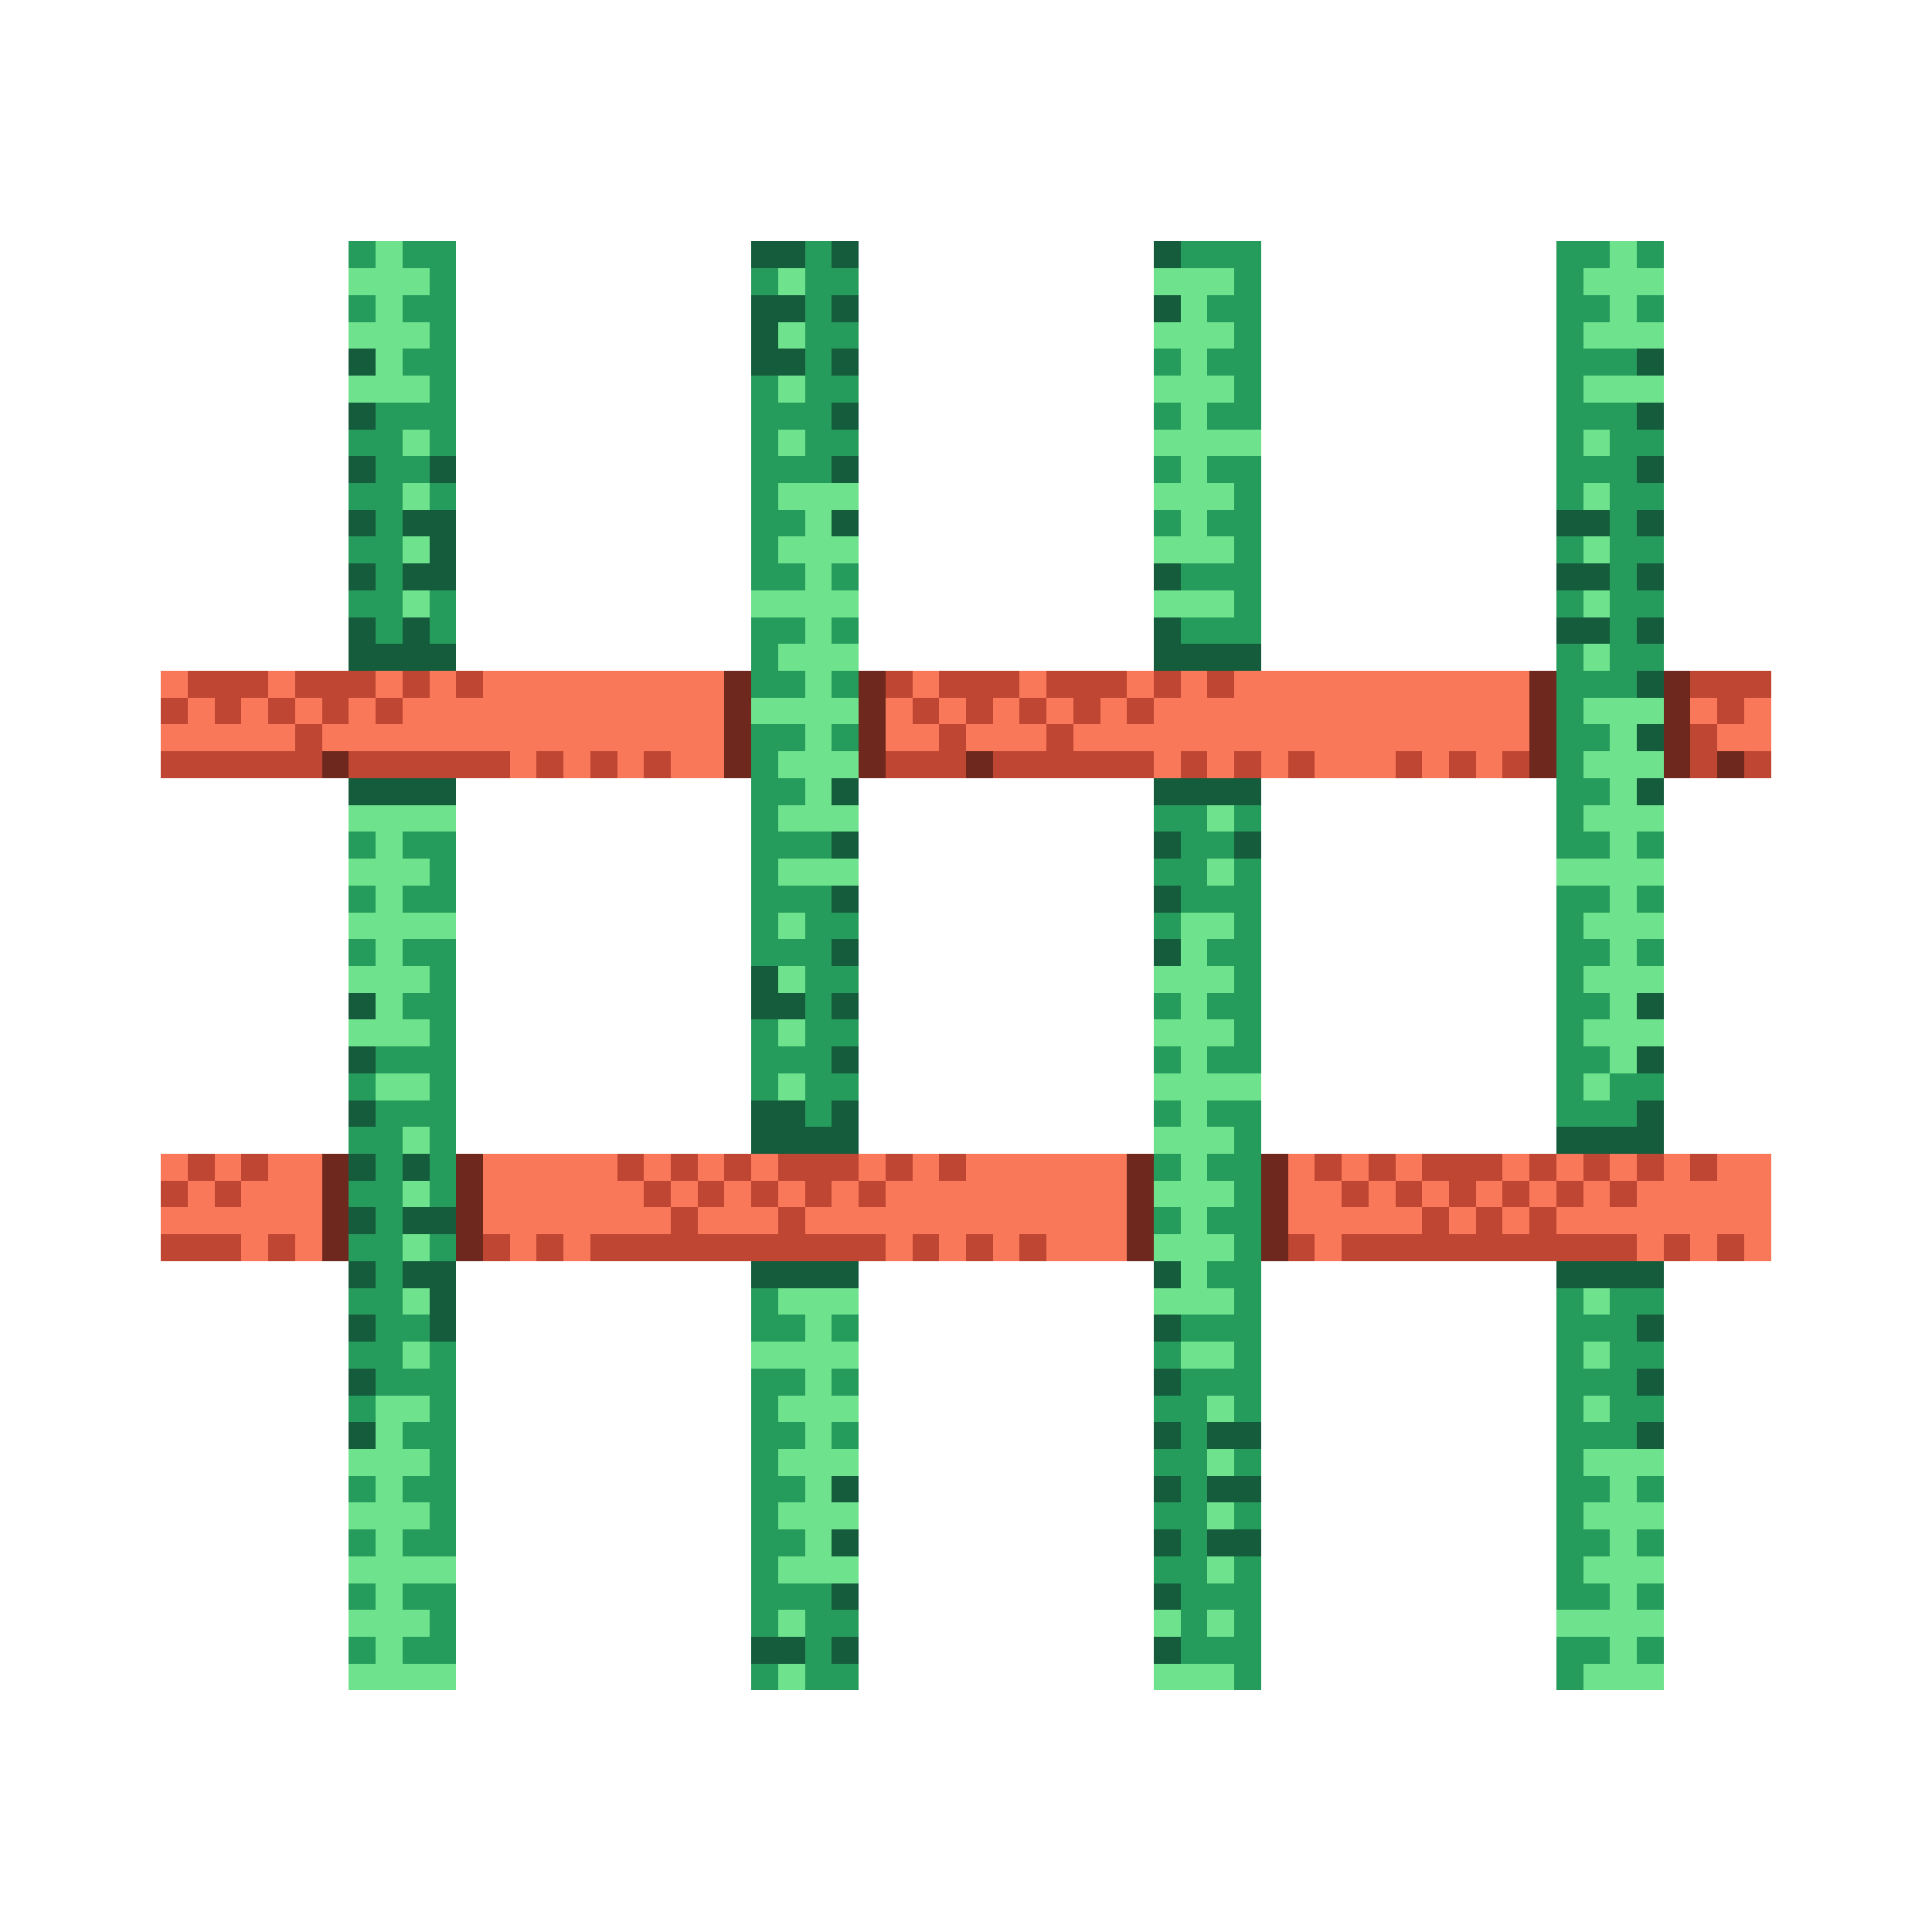
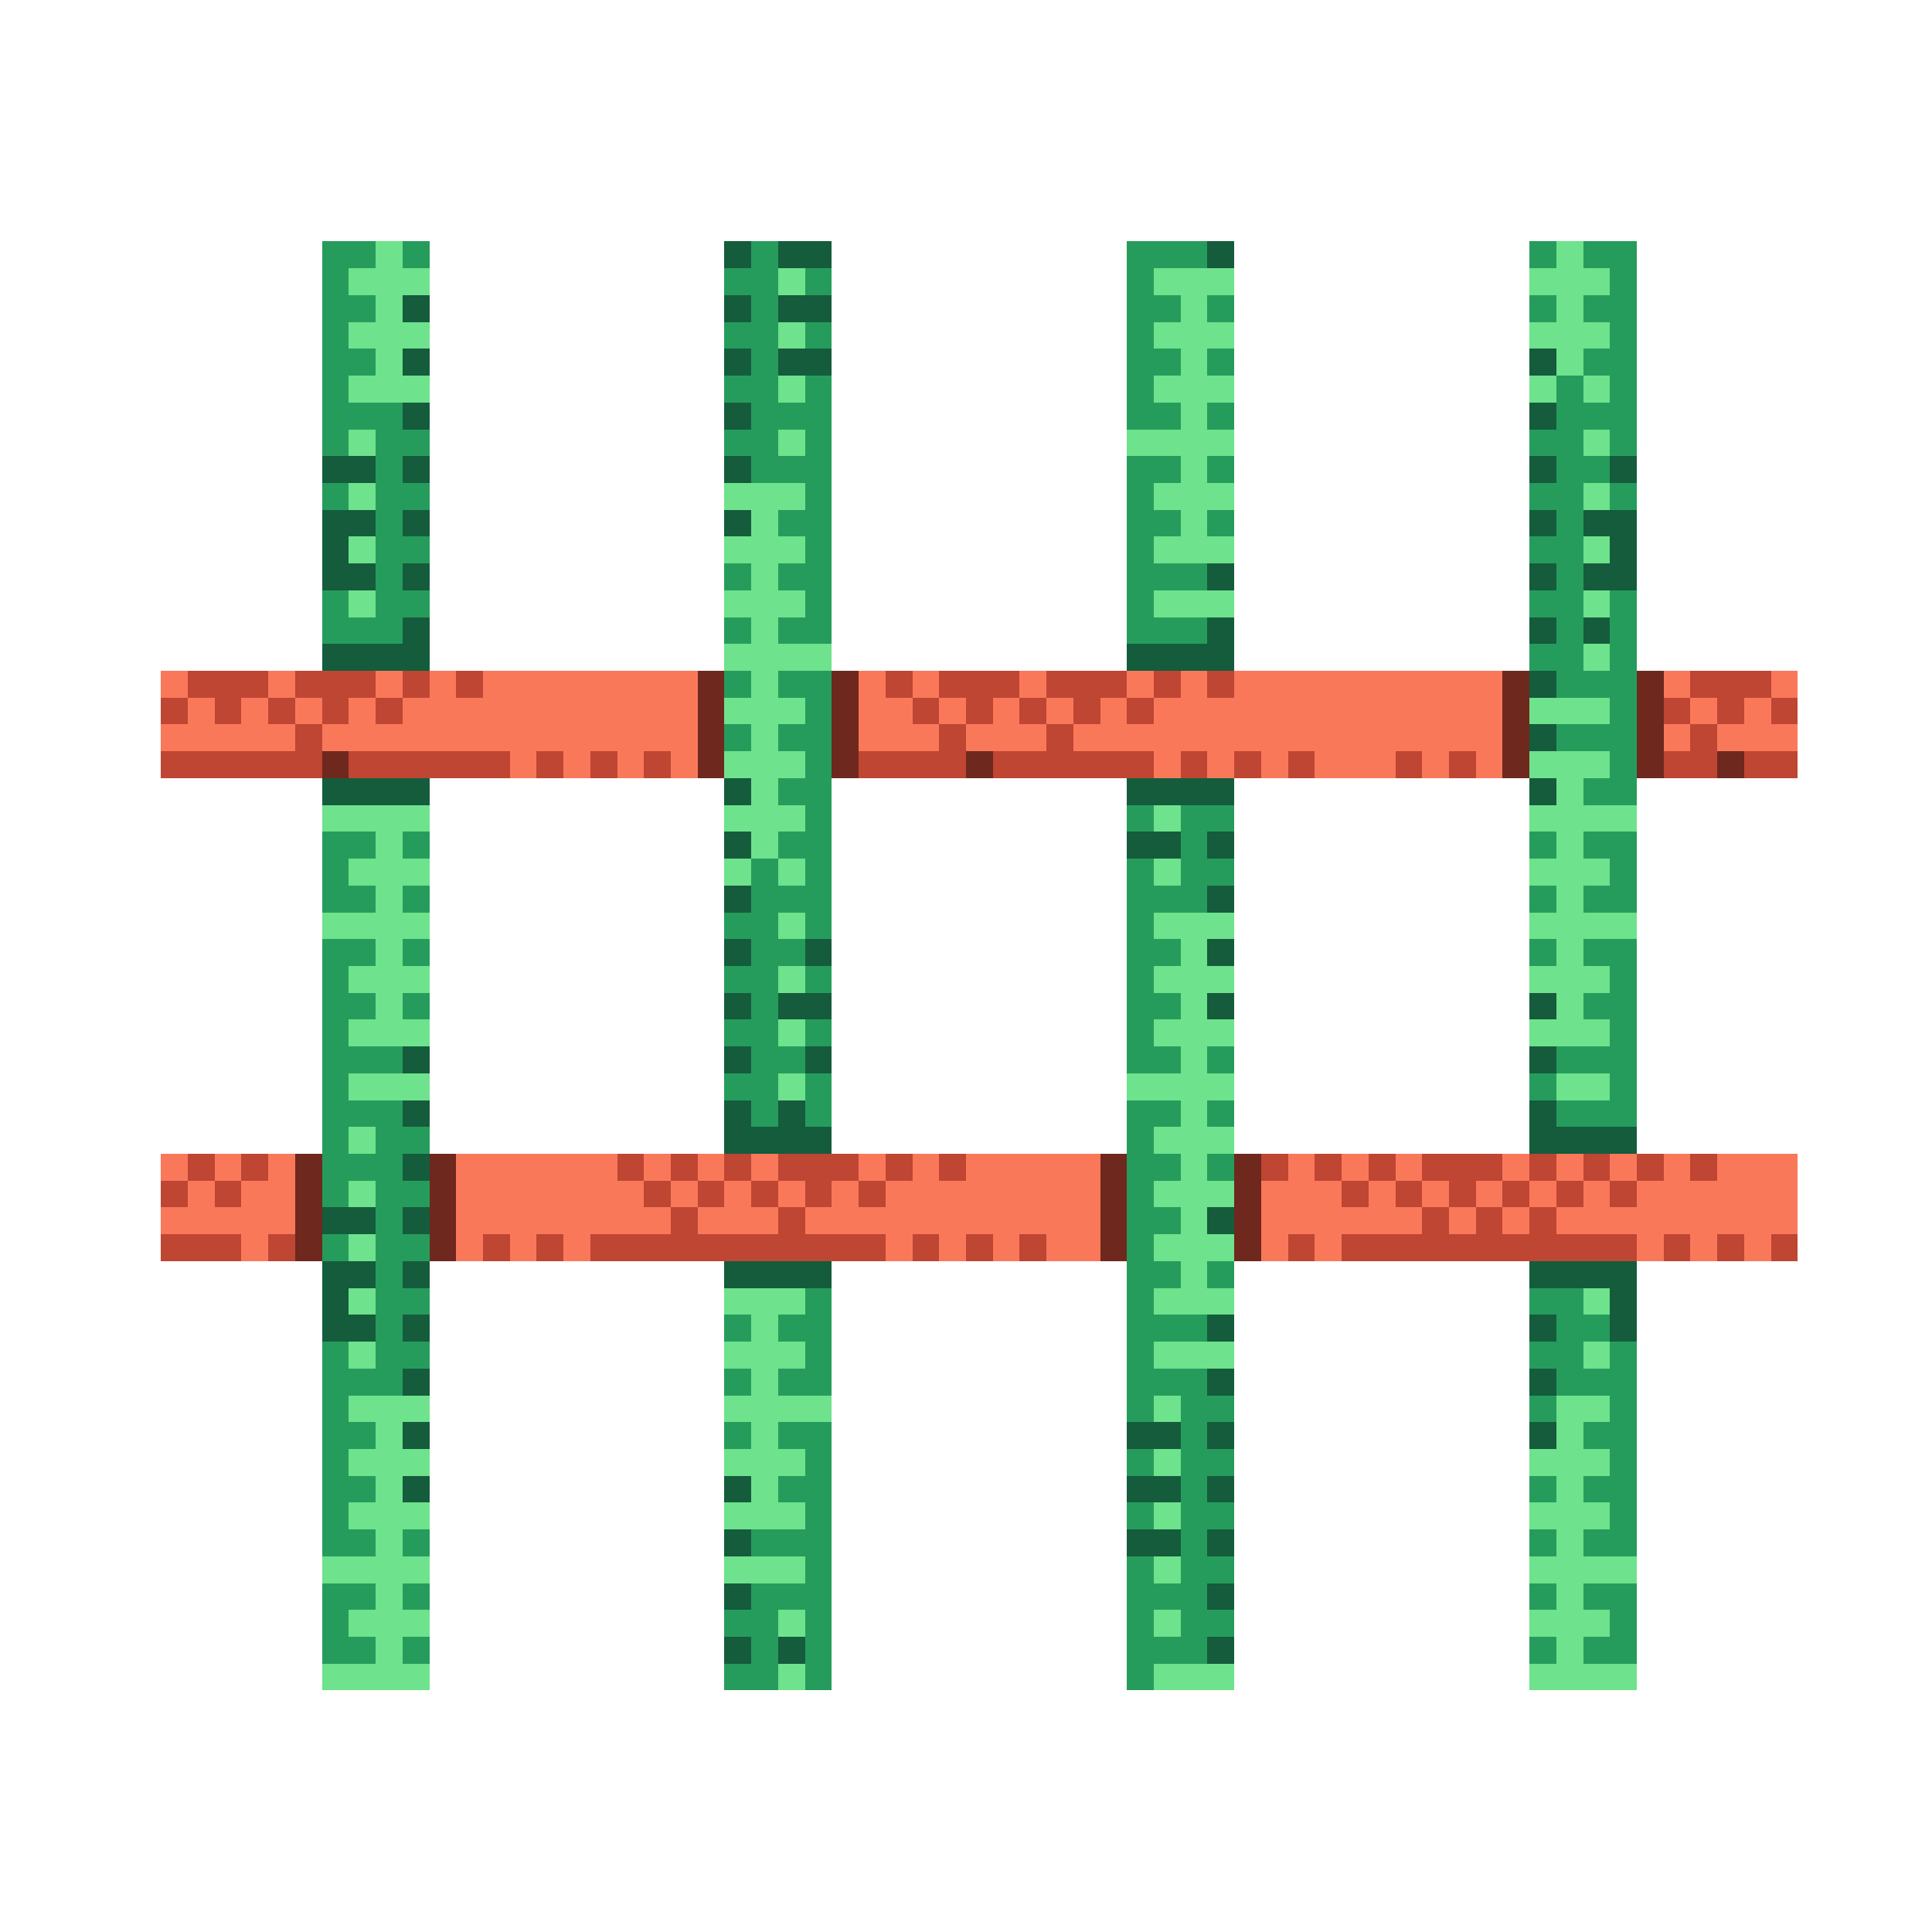
<svg xmlns="http://www.w3.org/2000/svg" viewBox="0 0 72 72" shape-rendering="crispEdges">
-   <path fill="#145c3c" d="M28 9h2v1h-2zM31 9h1v1h-1zM43 9h1v1h-1zM28 11h2v1h-2zM31 11h1v1h-1zM43 11h1v1h-1zM28 12h1v1h-1zM13 13h1v1h-1zM28 13h2v1h-2zM31 13h1v1h-1zM61 13h1v1h-1zM13 15h1v1h-1zM31 15h1v1h-1zM61 15h1v1h-1zM13 17h1v1h-1zM16 17h1v1h-1zM31 17h1v1h-1zM61 17h1v1h-1zM13 19h1v1h-1zM15 19h2v1h-2zM31 19h1v1h-1zM58 19h2v1h-2zM61 19h1v1h-1zM16 20h1v1h-1zM13 21h1v1h-1zM15 21h2v1h-2zM43 21h1v1h-1zM58 21h2v1h-2zM61 21h1v1h-1zM13 23h1v1h-1zM15 23h1v1h-1zM43 23h1v1h-1zM58 23h2v1h-2zM61 23h1v1h-1zM13 24h4v1h-4zM43 24h4v1h-4zM61 25h1v1h-1zM61 27h1v1h-1zM13 29h4v1h-4zM31 29h1v1h-1zM43 29h4v1h-4zM61 29h1v1h-1zM31 31h1v1h-1zM43 31h1v1h-1zM46 31h1v1h-1zM31 33h1v1h-1zM43 33h1v1h-1zM31 35h1v1h-1zM43 35h1v1h-1zM28 36h1v1h-1zM13 37h1v1h-1zM28 37h2v1h-2zM31 37h1v1h-1zM61 37h1v1h-1zM13 39h1v1h-1zM31 39h1v1h-1zM61 39h1v1h-1zM13 41h1v1h-1zM28 41h2v1h-2zM31 41h1v1h-1zM61 41h1v1h-1zM28 42h4v1h-4zM58 42h4v1h-4zM13 43h1v1h-1zM15 43h1v1h-1zM13 45h1v1h-1zM15 45h2v1h-2zM13 47h1v1h-1zM15 47h2v1h-2zM28 47h4v1h-4zM43 47h1v1h-1zM58 47h4v1h-4zM16 48h1v1h-1zM13 49h1v1h-1zM16 49h1v1h-1zM43 49h1v1h-1zM61 49h1v1h-1zM13 51h1v1h-1zM43 51h1v1h-1zM61 51h1v1h-1zM13 53h1v1h-1zM43 53h1v1h-1zM45 53h2v1h-2zM61 53h1v1h-1zM31 55h1v1h-1zM43 55h1v1h-1zM45 55h2v1h-2zM31 57h1v1h-1zM43 57h1v1h-1zM45 57h2v1h-2zM31 59h1v1h-1zM43 59h1v1h-1zM28 61h2v1h-2zM31 61h1v1h-1zM43 61h1v1h-1z" />
-   <path fill="#269c5c" d="M13 9h1v1h-1zM15 9h2v1h-2zM30 9h1v1h-1zM44 9h3v1h-3zM58 9h2v1h-2zM61 9h1v1h-1zM16 10h1v1h-1zM28 10h1v1h-1zM30 10h2v1h-2zM46 10h1v1h-1zM58 10h1v1h-1zM13 11h1v1h-1zM15 11h2v1h-2zM30 11h1v1h-1zM45 11h2v1h-2zM58 11h2v1h-2zM61 11h1v1h-1zM16 12h1v1h-1zM30 12h2v1h-2zM46 12h1v1h-1zM58 12h1v1h-1zM15 13h2v1h-2zM30 13h1v1h-1zM43 13h1v1h-1zM45 13h2v1h-2zM58 13h3v1h-3zM16 14h1v1h-1zM28 14h1v1h-1zM30 14h2v1h-2zM46 14h1v1h-1zM58 14h1v1h-1zM14 15h3v1h-3zM28 15h3v1h-3zM43 15h1v1h-1zM45 15h2v1h-2zM58 15h3v1h-3zM13 16h2v1h-2zM16 16h1v1h-1zM28 16h1v1h-1zM30 16h2v1h-2zM58 16h1v1h-1zM60 16h2v1h-2zM14 17h2v1h-2zM28 17h3v1h-3zM43 17h1v1h-1zM45 17h2v1h-2zM58 17h3v1h-3zM13 18h2v1h-2zM16 18h1v1h-1zM28 18h1v1h-1zM46 18h1v1h-1zM58 18h1v1h-1zM60 18h2v1h-2zM14 19h1v1h-1zM28 19h2v1h-2zM43 19h1v1h-1zM45 19h2v1h-2zM60 19h1v1h-1zM13 20h2v1h-2zM28 20h1v1h-1zM46 20h1v1h-1zM58 20h1v1h-1zM60 20h2v1h-2zM14 21h1v1h-1zM28 21h2v1h-2zM31 21h1v1h-1zM44 21h3v1h-3zM60 21h1v1h-1zM13 22h2v1h-2zM16 22h1v1h-1zM46 22h1v1h-1zM58 22h1v1h-1zM60 22h2v1h-2zM14 23h1v1h-1zM16 23h1v1h-1zM28 23h2v1h-2zM31 23h1v1h-1zM44 23h3v1h-3zM60 23h1v1h-1zM28 24h1v1h-1zM58 24h1v1h-1zM60 24h2v1h-2zM28 25h2v1h-2zM31 25h1v1h-1zM58 25h3v1h-3zM58 26h1v1h-1zM28 27h2v1h-2zM31 27h1v1h-1zM58 27h2v1h-2zM28 28h1v1h-1zM58 28h1v1h-1zM28 29h2v1h-2zM58 29h2v1h-2zM28 30h1v1h-1zM43 30h2v1h-2zM46 30h1v1h-1zM58 30h1v1h-1zM13 31h1v1h-1zM15 31h2v1h-2zM28 31h3v1h-3zM44 31h2v1h-2zM58 31h2v1h-2zM61 31h1v1h-1zM16 32h1v1h-1zM28 32h1v1h-1zM43 32h2v1h-2zM46 32h1v1h-1zM13 33h1v1h-1zM15 33h2v1h-2zM28 33h3v1h-3zM44 33h3v1h-3zM58 33h2v1h-2zM61 33h1v1h-1zM28 34h1v1h-1zM30 34h2v1h-2zM43 34h1v1h-1zM46 34h1v1h-1zM58 34h1v1h-1zM13 35h1v1h-1zM15 35h2v1h-2zM28 35h3v1h-3zM45 35h2v1h-2zM58 35h2v1h-2zM61 35h1v1h-1zM16 36h1v1h-1zM30 36h2v1h-2zM46 36h1v1h-1zM58 36h1v1h-1zM15 37h2v1h-2zM30 37h1v1h-1zM43 37h1v1h-1zM45 37h2v1h-2zM58 37h2v1h-2zM16 38h1v1h-1zM28 38h1v1h-1zM30 38h2v1h-2zM46 38h1v1h-1zM58 38h1v1h-1zM14 39h3v1h-3zM28 39h3v1h-3zM43 39h1v1h-1zM45 39h2v1h-2zM58 39h2v1h-2zM13 40h1v1h-1zM16 40h1v1h-1zM28 40h1v1h-1zM30 40h2v1h-2zM58 40h1v1h-1zM60 40h2v1h-2zM14 41h3v1h-3zM30 41h1v1h-1zM43 41h1v1h-1zM45 41h2v1h-2zM58 41h3v1h-3zM13 42h2v1h-2zM16 42h1v1h-1zM46 42h1v1h-1zM14 43h1v1h-1zM16 43h1v1h-1zM43 43h1v1h-1zM45 43h2v1h-2zM13 44h2v1h-2zM16 44h1v1h-1zM46 44h1v1h-1zM14 45h1v1h-1zM43 45h1v1h-1zM45 45h2v1h-2zM13 46h2v1h-2zM16 46h1v1h-1zM46 46h1v1h-1zM14 47h1v1h-1zM45 47h2v1h-2zM13 48h2v1h-2zM28 48h1v1h-1zM46 48h1v1h-1zM58 48h1v1h-1zM60 48h2v1h-2zM14 49h2v1h-2zM28 49h2v1h-2zM31 49h1v1h-1zM44 49h3v1h-3zM58 49h3v1h-3zM13 50h2v1h-2zM16 50h1v1h-1zM43 50h1v1h-1zM46 50h1v1h-1zM58 50h1v1h-1zM60 50h2v1h-2zM14 51h3v1h-3zM28 51h2v1h-2zM31 51h1v1h-1zM44 51h3v1h-3zM58 51h3v1h-3zM13 52h1v1h-1zM16 52h1v1h-1zM28 52h1v1h-1zM43 52h2v1h-2zM46 52h1v1h-1zM58 52h1v1h-1zM60 52h2v1h-2zM15 53h2v1h-2zM28 53h2v1h-2zM31 53h1v1h-1zM44 53h1v1h-1zM58 53h3v1h-3zM16 54h1v1h-1zM28 54h1v1h-1zM43 54h2v1h-2zM46 54h1v1h-1zM58 54h1v1h-1zM13 55h1v1h-1zM15 55h2v1h-2zM28 55h2v1h-2zM44 55h1v1h-1zM58 55h2v1h-2zM61 55h1v1h-1zM16 56h1v1h-1zM28 56h1v1h-1zM43 56h2v1h-2zM46 56h1v1h-1zM58 56h1v1h-1zM13 57h1v1h-1zM15 57h2v1h-2zM28 57h2v1h-2zM44 57h1v1h-1zM58 57h2v1h-2zM61 57h1v1h-1zM28 58h1v1h-1zM43 58h2v1h-2zM46 58h1v1h-1zM58 58h1v1h-1zM13 59h1v1h-1zM15 59h2v1h-2zM28 59h3v1h-3zM44 59h3v1h-3zM58 59h2v1h-2zM61 59h1v1h-1zM16 60h1v1h-1zM28 60h1v1h-1zM30 60h2v1h-2zM44 60h1v1h-1zM46 60h1v1h-1zM13 61h1v1h-1zM15 61h2v1h-2zM30 61h1v1h-1zM44 61h3v1h-3zM58 61h2v1h-2zM61 61h1v1h-1zM28 62h1v1h-1zM30 62h2v1h-2zM46 62h1v1h-1zM58 62h1v1h-1z" />
-   <path fill="#6ee28c" d="M14 9h1v1h-1zM60 9h1v1h-1zM13 10h3v1h-3zM29 10h1v1h-1zM43 10h3v1h-3zM59 10h3v1h-3zM14 11h1v1h-1zM44 11h1v1h-1zM60 11h1v1h-1zM13 12h3v1h-3zM29 12h1v1h-1zM43 12h3v1h-3zM59 12h3v1h-3zM14 13h1v1h-1zM44 13h1v1h-1zM13 14h3v1h-3zM29 14h1v1h-1zM43 14h3v1h-3zM59 14h3v1h-3zM44 15h1v1h-1zM15 16h1v1h-1zM29 16h1v1h-1zM43 16h4v1h-4zM59 16h1v1h-1zM44 17h1v1h-1zM15 18h1v1h-1zM29 18h3v1h-3zM43 18h3v1h-3zM59 18h1v1h-1zM30 19h1v1h-1zM44 19h1v1h-1zM15 20h1v1h-1zM29 20h3v1h-3zM43 20h3v1h-3zM59 20h1v1h-1zM30 21h1v1h-1zM15 22h1v1h-1zM28 22h4v1h-4zM43 22h3v1h-3zM59 22h1v1h-1zM30 23h1v1h-1zM29 24h3v1h-3zM59 24h1v1h-1zM30 25h1v1h-1zM28 26h4v1h-4zM59 26h3v1h-3zM30 27h1v1h-1zM60 27h1v1h-1zM29 28h3v1h-3zM59 28h3v1h-3zM30 29h1v1h-1zM60 29h1v1h-1zM13 30h4v1h-4zM29 30h3v1h-3zM45 30h1v1h-1zM59 30h3v1h-3zM14 31h1v1h-1zM60 31h1v1h-1zM13 32h3v1h-3zM29 32h3v1h-3zM45 32h1v1h-1zM58 32h4v1h-4zM14 33h1v1h-1zM60 33h1v1h-1zM13 34h4v1h-4zM29 34h1v1h-1zM44 34h2v1h-2zM59 34h3v1h-3zM14 35h1v1h-1zM44 35h1v1h-1zM60 35h1v1h-1zM13 36h3v1h-3zM29 36h1v1h-1zM43 36h3v1h-3zM59 36h3v1h-3zM14 37h1v1h-1zM44 37h1v1h-1zM60 37h1v1h-1zM13 38h3v1h-3zM29 38h1v1h-1zM43 38h3v1h-3zM59 38h3v1h-3zM44 39h1v1h-1zM60 39h1v1h-1zM14 40h2v1h-2zM29 40h1v1h-1zM43 40h4v1h-4zM59 40h1v1h-1zM44 41h1v1h-1zM15 42h1v1h-1zM43 42h3v1h-3zM44 43h1v1h-1zM15 44h1v1h-1zM43 44h3v1h-3zM44 45h1v1h-1zM15 46h1v1h-1zM43 46h3v1h-3zM44 47h1v1h-1zM15 48h1v1h-1zM29 48h3v1h-3zM43 48h3v1h-3zM59 48h1v1h-1zM30 49h1v1h-1zM15 50h1v1h-1zM28 50h4v1h-4zM44 50h2v1h-2zM59 50h1v1h-1zM30 51h1v1h-1zM14 52h2v1h-2zM29 52h3v1h-3zM45 52h1v1h-1zM59 52h1v1h-1zM14 53h1v1h-1zM30 53h1v1h-1zM13 54h3v1h-3zM29 54h3v1h-3zM45 54h1v1h-1zM59 54h3v1h-3zM14 55h1v1h-1zM30 55h1v1h-1zM60 55h1v1h-1zM13 56h3v1h-3zM29 56h3v1h-3zM45 56h1v1h-1zM59 56h3v1h-3zM14 57h1v1h-1zM30 57h1v1h-1zM60 57h1v1h-1zM13 58h4v1h-4zM29 58h3v1h-3zM45 58h1v1h-1zM59 58h3v1h-3zM14 59h1v1h-1zM60 59h1v1h-1zM13 60h3v1h-3zM29 60h1v1h-1zM43 60h1v1h-1zM45 60h1v1h-1zM58 60h4v1h-4zM14 61h1v1h-1zM60 61h1v1h-1zM13 62h4v1h-4zM29 62h1v1h-1zM43 62h3v1h-3zM59 62h3v1h-3z" />
-   <path fill="#6e281e" d="M27 25h1v1h-1zM32 25h1v1h-1zM57 25h1v1h-1zM62 25h1v1h-1zM27 26h1v1h-1zM32 26h1v1h-1zM57 26h1v1h-1zM62 26h1v1h-1zM27 27h1v1h-1zM32 27h1v1h-1zM57 27h1v1h-1zM62 27h1v1h-1zM12 28h1v1h-1zM27 28h1v1h-1zM32 28h1v1h-1zM36 28h1v1h-1zM57 28h1v1h-1zM62 28h1v1h-1zM64 28h1v1h-1zM12 43h1v1h-1zM17 43h1v1h-1zM42 43h1v1h-1zM47 43h1v1h-1zM12 44h1v1h-1zM17 44h1v1h-1zM42 44h1v1h-1zM47 44h1v1h-1zM12 45h1v1h-1zM17 45h1v1h-1zM42 45h1v1h-1zM47 45h1v1h-1zM12 46h1v1h-1zM17 46h1v1h-1zM42 46h1v1h-1zM47 46h1v1h-1z" />
-   <path fill="#be4632" d="M7 25h3v1h-3zM11 25h3v1h-3zM15 25h1v1h-1zM17 25h1v1h-1zM33 25h1v1h-1zM35 25h3v1h-3zM39 25h3v1h-3zM43 25h1v1h-1zM45 25h1v1h-1zM63 25h3v1h-3zM6 26h1v1h-1zM8 26h1v1h-1zM10 26h1v1h-1zM12 26h1v1h-1zM14 26h1v1h-1zM34 26h1v1h-1zM36 26h1v1h-1zM38 26h1v1h-1zM40 26h1v1h-1zM42 26h1v1h-1zM64 26h1v1h-1zM11 27h1v1h-1zM35 27h1v1h-1zM39 27h1v1h-1zM63 27h1v1h-1zM6 28h6v1h-6zM13 28h6v1h-6zM20 28h1v1h-1zM22 28h1v1h-1zM24 28h1v1h-1zM33 28h3v1h-3zM37 28h6v1h-6zM44 28h1v1h-1zM46 28h1v1h-1zM48 28h1v1h-1zM52 28h1v1h-1zM54 28h1v1h-1zM56 28h1v1h-1zM63 28h1v1h-1zM65 28h1v1h-1zM7 43h1v1h-1zM9 43h1v1h-1zM23 43h1v1h-1zM25 43h1v1h-1zM27 43h1v1h-1zM29 43h3v1h-3zM33 43h1v1h-1zM35 43h1v1h-1zM49 43h1v1h-1zM51 43h1v1h-1zM53 43h3v1h-3zM57 43h1v1h-1zM59 43h1v1h-1zM61 43h1v1h-1zM63 43h1v1h-1zM6 44h1v1h-1zM8 44h1v1h-1zM24 44h1v1h-1zM26 44h1v1h-1zM28 44h1v1h-1zM30 44h1v1h-1zM32 44h1v1h-1zM50 44h1v1h-1zM52 44h1v1h-1zM54 44h1v1h-1zM56 44h1v1h-1zM58 44h1v1h-1zM60 44h1v1h-1zM25 45h1v1h-1zM29 45h1v1h-1zM53 45h1v1h-1zM55 45h1v1h-1zM57 45h1v1h-1zM6 46h3v1h-3zM10 46h1v1h-1zM18 46h1v1h-1zM20 46h1v1h-1zM22 46h11v1h-11zM34 46h1v1h-1zM36 46h1v1h-1zM38 46h1v1h-1zM48 46h1v1h-1zM50 46h11v1h-11zM62 46h1v1h-1zM64 46h1v1h-1z" />
-   <path fill="#fa785a" d="M6 25h1v1h-1zM10 25h1v1h-1zM14 25h1v1h-1zM16 25h1v1h-1zM18 25h9v1h-9zM34 25h1v1h-1zM38 25h1v1h-1zM42 25h1v1h-1zM44 25h1v1h-1zM46 25h11v1h-11zM7 26h1v1h-1zM9 26h1v1h-1zM11 26h1v1h-1zM13 26h1v1h-1zM15 26h12v1h-12zM33 26h1v1h-1zM35 26h1v1h-1zM37 26h1v1h-1zM39 26h1v1h-1zM41 26h1v1h-1zM43 26h14v1h-14zM63 26h1v1h-1zM65 26h1v1h-1zM6 27h5v1h-5zM12 27h15v1h-15zM33 27h2v1h-2zM36 27h3v1h-3zM40 27h17v1h-17zM64 27h2v1h-2zM19 28h1v1h-1zM21 28h1v1h-1zM23 28h1v1h-1zM25 28h2v1h-2zM43 28h1v1h-1zM45 28h1v1h-1zM47 28h1v1h-1zM49 28h3v1h-3zM53 28h1v1h-1zM55 28h1v1h-1zM6 43h1v1h-1zM8 43h1v1h-1zM10 43h2v1h-2zM18 43h5v1h-5zM24 43h1v1h-1zM26 43h1v1h-1zM28 43h1v1h-1zM32 43h1v1h-1zM34 43h1v1h-1zM36 43h6v1h-6zM48 43h1v1h-1zM50 43h1v1h-1zM52 43h1v1h-1zM56 43h1v1h-1zM58 43h1v1h-1zM60 43h1v1h-1zM62 43h1v1h-1zM64 43h2v1h-2zM7 44h1v1h-1zM9 44h3v1h-3zM18 44h6v1h-6zM25 44h1v1h-1zM27 44h1v1h-1zM29 44h1v1h-1zM31 44h1v1h-1zM33 44h9v1h-9zM48 44h2v1h-2zM51 44h1v1h-1zM53 44h1v1h-1zM55 44h1v1h-1zM57 44h1v1h-1zM59 44h1v1h-1zM61 44h5v1h-5zM6 45h6v1h-6zM18 45h7v1h-7zM26 45h3v1h-3zM30 45h12v1h-12zM48 45h5v1h-5zM54 45h1v1h-1zM56 45h1v1h-1zM58 45h8v1h-8zM9 46h1v1h-1zM11 46h1v1h-1zM19 46h1v1h-1zM21 46h1v1h-1zM33 46h1v1h-1zM35 46h1v1h-1zM37 46h1v1h-1zM39 46h3v1h-3zM49 46h1v1h-1zM61 46h1v1h-1zM63 46h1v1h-1zM65 46h1v1h-1z" />
+   <path fill="#145c3c" d="M27 9h1v1h-1zM29 9h2v1h-2zM45 9h1v1h-1zM15 11h1v1h-1zM27 11h1v1h-1zM29 11h2v1h-2zM15 13h1v1h-1zM27 13h1v1h-1zM29 13h2v1h-2zM57 13h1v1h-1zM15 15h1v1h-1zM27 15h1v1h-1zM57 15h1v1h-1zM12 17h2v1h-2zM15 17h1v1h-1zM27 17h1v1h-1zM57 17h1v1h-1zM60 17h1v1h-1zM12 19h2v1h-2zM15 19h1v1h-1zM27 19h1v1h-1zM57 19h1v1h-1zM59 19h2v1h-2zM12 20h1v1h-1zM60 20h1v1h-1zM12 21h2v1h-2zM15 21h1v1h-1zM45 21h1v1h-1zM57 21h1v1h-1zM59 21h2v1h-2zM15 23h1v1h-1zM45 23h1v1h-1zM57 23h1v1h-1zM59 23h1v1h-1zM12 24h4v1h-4zM42 24h4v1h-4zM57 25h1v1h-1zM57 27h1v1h-1zM12 29h4v1h-4zM27 29h1v1h-1zM42 29h4v1h-4zM57 29h1v1h-1zM27 31h1v1h-1zM42 31h2v1h-2zM45 31h1v1h-1zM27 33h1v1h-1zM45 33h1v1h-1zM27 35h1v1h-1zM30 35h1v1h-1zM45 35h1v1h-1zM27 37h1v1h-1zM29 37h2v1h-2zM45 37h1v1h-1zM57 37h1v1h-1zM15 39h1v1h-1zM27 39h1v1h-1zM30 39h1v1h-1zM57 39h1v1h-1zM15 41h1v1h-1zM27 41h1v1h-1zM29 41h1v1h-1zM57 41h1v1h-1zM27 42h4v1h-4zM57 42h4v1h-4zM15 43h1v1h-1zM12 45h2v1h-2zM15 45h1v1h-1zM45 45h1v1h-1zM12 47h2v1h-2zM15 47h1v1h-1zM27 47h4v1h-4zM57 47h4v1h-4zM12 48h1v1h-1zM60 48h1v1h-1zM12 49h2v1h-2zM15 49h1v1h-1zM45 49h1v1h-1zM57 49h1v1h-1zM60 49h1v1h-1zM15 51h1v1h-1zM45 51h1v1h-1zM57 51h1v1h-1zM15 53h1v1h-1zM42 53h2v1h-2zM45 53h1v1h-1zM57 53h1v1h-1zM15 55h1v1h-1zM27 55h1v1h-1zM42 55h2v1h-2zM45 55h1v1h-1zM27 57h1v1h-1zM42 57h2v1h-2zM45 57h1v1h-1zM27 59h1v1h-1zM45 59h1v1h-1zM27 61h1v1h-1zM29 61h1v1h-1zM45 61h1v1h-1z" />
+   <path fill="#269c5c" d="M12 9h2v1h-2zM15 9h1v1h-1zM28 9h1v1h-1zM42 9h3v1h-3zM57 9h1v1h-1zM59 9h2v1h-2zM12 10h1v1h-1zM27 10h2v1h-2zM30 10h1v1h-1zM42 10h1v1h-1zM60 10h1v1h-1zM12 11h2v1h-2zM28 11h1v1h-1zM42 11h2v1h-2zM45 11h1v1h-1zM57 11h1v1h-1zM59 11h2v1h-2zM12 12h1v1h-1zM27 12h2v1h-2zM30 12h1v1h-1zM42 12h1v1h-1zM60 12h1v1h-1zM12 13h2v1h-2zM28 13h1v1h-1zM42 13h2v1h-2zM45 13h1v1h-1zM59 13h2v1h-2zM12 14h1v1h-1zM27 14h2v1h-2zM30 14h1v1h-1zM42 14h1v1h-1zM58 14h1v1h-1zM60 14h1v1h-1zM12 15h3v1h-3zM28 15h3v1h-3zM42 15h2v1h-2zM45 15h1v1h-1zM58 15h3v1h-3zM12 16h1v1h-1zM14 16h2v1h-2zM27 16h2v1h-2zM30 16h1v1h-1zM57 16h2v1h-2zM60 16h1v1h-1zM14 17h1v1h-1zM28 17h3v1h-3zM42 17h2v1h-2zM45 17h1v1h-1zM58 17h2v1h-2zM12 18h1v1h-1zM14 18h2v1h-2zM30 18h1v1h-1zM42 18h1v1h-1zM57 18h2v1h-2zM60 18h1v1h-1zM14 19h1v1h-1zM29 19h2v1h-2zM42 19h2v1h-2zM45 19h1v1h-1zM58 19h1v1h-1zM14 20h2v1h-2zM30 20h1v1h-1zM42 20h1v1h-1zM57 20h2v1h-2zM14 21h1v1h-1zM27 21h1v1h-1zM29 21h2v1h-2zM42 21h3v1h-3zM58 21h1v1h-1zM12 22h1v1h-1zM14 22h2v1h-2zM30 22h1v1h-1zM42 22h1v1h-1zM57 22h2v1h-2zM60 22h1v1h-1zM12 23h3v1h-3zM27 23h1v1h-1zM29 23h2v1h-2zM42 23h3v1h-3zM58 23h1v1h-1zM60 23h1v1h-1zM57 24h2v1h-2zM60 24h1v1h-1zM27 25h1v1h-1zM29 25h2v1h-2zM58 25h3v1h-3zM30 26h1v1h-1zM60 26h1v1h-1zM27 27h1v1h-1zM29 27h2v1h-2zM58 27h3v1h-3zM30 28h1v1h-1zM60 28h1v1h-1zM29 29h2v1h-2zM59 29h2v1h-2zM30 30h1v1h-1zM42 30h1v1h-1zM44 30h2v1h-2zM12 31h2v1h-2zM15 31h1v1h-1zM29 31h2v1h-2zM44 31h1v1h-1zM57 31h1v1h-1zM59 31h2v1h-2zM12 32h1v1h-1zM28 32h1v1h-1zM30 32h1v1h-1zM42 32h1v1h-1zM44 32h2v1h-2zM60 32h1v1h-1zM12 33h2v1h-2zM15 33h1v1h-1zM28 33h3v1h-3zM42 33h3v1h-3zM57 33h1v1h-1zM59 33h2v1h-2zM27 34h2v1h-2zM30 34h1v1h-1zM42 34h1v1h-1zM12 35h2v1h-2zM15 35h1v1h-1zM28 35h2v1h-2zM42 35h2v1h-2zM57 35h1v1h-1zM59 35h2v1h-2zM12 36h1v1h-1zM27 36h2v1h-2zM30 36h1v1h-1zM42 36h1v1h-1zM60 36h1v1h-1zM12 37h2v1h-2zM15 37h1v1h-1zM28 37h1v1h-1zM42 37h2v1h-2zM59 37h2v1h-2zM12 38h1v1h-1zM27 38h2v1h-2zM30 38h1v1h-1zM42 38h1v1h-1zM60 38h1v1h-1zM12 39h3v1h-3zM28 39h2v1h-2zM42 39h2v1h-2zM45 39h1v1h-1zM58 39h3v1h-3zM12 40h1v1h-1zM27 40h2v1h-2zM30 40h1v1h-1zM57 40h1v1h-1zM60 40h1v1h-1zM12 41h3v1h-3zM28 41h1v1h-1zM30 41h1v1h-1zM42 41h2v1h-2zM45 41h1v1h-1zM58 41h3v1h-3zM12 42h1v1h-1zM14 42h2v1h-2zM42 42h1v1h-1zM12 43h3v1h-3zM42 43h2v1h-2zM45 43h1v1h-1zM12 44h1v1h-1zM14 44h2v1h-2zM42 44h1v1h-1zM14 45h1v1h-1zM42 45h2v1h-2zM12 46h1v1h-1zM14 46h2v1h-2zM42 46h1v1h-1zM14 47h1v1h-1zM42 47h2v1h-2zM45 47h1v1h-1zM14 48h2v1h-2zM30 48h1v1h-1zM42 48h1v1h-1zM57 48h2v1h-2zM14 49h1v1h-1zM27 49h1v1h-1zM29 49h2v1h-2zM42 49h3v1h-3zM58 49h2v1h-2zM12 50h1v1h-1zM14 50h2v1h-2zM30 50h1v1h-1zM42 50h1v1h-1zM57 50h2v1h-2zM60 50h1v1h-1zM12 51h3v1h-3zM27 51h1v1h-1zM29 51h2v1h-2zM42 51h3v1h-3zM58 51h3v1h-3zM12 52h1v1h-1zM42 52h1v1h-1zM44 52h2v1h-2zM57 52h1v1h-1zM60 52h1v1h-1zM12 53h2v1h-2zM27 53h1v1h-1zM29 53h2v1h-2zM44 53h1v1h-1zM59 53h2v1h-2zM12 54h1v1h-1zM30 54h1v1h-1zM42 54h1v1h-1zM44 54h2v1h-2zM60 54h1v1h-1zM12 55h2v1h-2zM29 55h2v1h-2zM44 55h1v1h-1zM57 55h1v1h-1zM59 55h2v1h-2zM12 56h1v1h-1zM30 56h1v1h-1zM42 56h1v1h-1zM44 56h2v1h-2zM60 56h1v1h-1zM12 57h2v1h-2zM15 57h1v1h-1zM28 57h3v1h-3zM44 57h1v1h-1zM57 57h1v1h-1zM59 57h2v1h-2zM30 58h1v1h-1zM42 58h1v1h-1zM44 58h2v1h-2zM12 59h2v1h-2zM15 59h1v1h-1zM28 59h3v1h-3zM42 59h3v1h-3zM57 59h1v1h-1zM59 59h2v1h-2zM12 60h1v1h-1zM27 60h2v1h-2zM30 60h1v1h-1zM42 60h1v1h-1zM44 60h2v1h-2zM60 60h1v1h-1zM12 61h2v1h-2zM15 61h1v1h-1zM28 61h1v1h-1zM30 61h1v1h-1zM42 61h3v1h-3zM57 61h1v1h-1zM59 61h2v1h-2zM27 62h2v1h-2zM30 62h1v1h-1zM42 62h1v1h-1z" />
+   <path fill="#6ee28c" d="M14 9h1v1h-1zM58 9h1v1h-1zM13 10h3v1h-3zM29 10h1v1h-1zM43 10h3v1h-3zM57 10h3v1h-3zM14 11h1v1h-1zM44 11h1v1h-1zM58 11h1v1h-1zM13 12h3v1h-3zM29 12h1v1h-1zM43 12h3v1h-3zM57 12h3v1h-3zM14 13h1v1h-1zM44 13h1v1h-1zM58 13h1v1h-1zM13 14h3v1h-3zM29 14h1v1h-1zM43 14h3v1h-3zM57 14h1v1h-1zM59 14h1v1h-1zM44 15h1v1h-1zM13 16h1v1h-1zM29 16h1v1h-1zM42 16h4v1h-4zM59 16h1v1h-1zM44 17h1v1h-1zM13 18h1v1h-1zM27 18h3v1h-3zM43 18h3v1h-3zM59 18h1v1h-1zM28 19h1v1h-1zM44 19h1v1h-1zM13 20h1v1h-1zM27 20h3v1h-3zM43 20h3v1h-3zM59 20h1v1h-1zM28 21h1v1h-1zM13 22h1v1h-1zM27 22h3v1h-3zM43 22h3v1h-3zM59 22h1v1h-1zM28 23h1v1h-1zM27 24h4v1h-4zM59 24h1v1h-1zM28 25h1v1h-1zM27 26h3v1h-3zM57 26h3v1h-3zM28 27h1v1h-1zM27 28h3v1h-3zM57 28h3v1h-3zM28 29h1v1h-1zM58 29h1v1h-1zM12 30h4v1h-4zM27 30h3v1h-3zM43 30h1v1h-1zM57 30h4v1h-4zM14 31h1v1h-1zM28 31h1v1h-1zM58 31h1v1h-1zM13 32h3v1h-3zM27 32h1v1h-1zM29 32h1v1h-1zM43 32h1v1h-1zM57 32h3v1h-3zM14 33h1v1h-1zM58 33h1v1h-1zM12 34h4v1h-4zM29 34h1v1h-1zM43 34h3v1h-3zM57 34h4v1h-4zM14 35h1v1h-1zM44 35h1v1h-1zM58 35h1v1h-1zM13 36h3v1h-3zM29 36h1v1h-1zM43 36h3v1h-3zM57 36h3v1h-3zM14 37h1v1h-1zM44 37h1v1h-1zM58 37h1v1h-1zM13 38h3v1h-3zM29 38h1v1h-1zM43 38h3v1h-3zM57 38h3v1h-3zM44 39h1v1h-1zM13 40h3v1h-3zM29 40h1v1h-1zM42 40h4v1h-4zM58 40h2v1h-2zM44 41h1v1h-1zM13 42h1v1h-1zM43 42h3v1h-3zM44 43h1v1h-1zM13 44h1v1h-1zM43 44h3v1h-3zM44 45h1v1h-1zM13 46h1v1h-1zM43 46h3v1h-3zM44 47h1v1h-1zM13 48h1v1h-1zM27 48h3v1h-3zM43 48h3v1h-3zM59 48h1v1h-1zM28 49h1v1h-1zM13 50h1v1h-1zM27 50h3v1h-3zM43 50h3v1h-3zM59 50h1v1h-1zM28 51h1v1h-1zM13 52h3v1h-3zM27 52h4v1h-4zM43 52h1v1h-1zM58 52h2v1h-2zM14 53h1v1h-1zM28 53h1v1h-1zM58 53h1v1h-1zM13 54h3v1h-3zM27 54h3v1h-3zM43 54h1v1h-1zM57 54h3v1h-3zM14 55h1v1h-1zM28 55h1v1h-1zM58 55h1v1h-1zM13 56h3v1h-3zM27 56h3v1h-3zM43 56h1v1h-1zM57 56h3v1h-3zM14 57h1v1h-1zM58 57h1v1h-1zM12 58h4v1h-4zM27 58h3v1h-3zM43 58h1v1h-1zM57 58h4v1h-4zM14 59h1v1h-1zM58 59h1v1h-1zM13 60h3v1h-3zM29 60h1v1h-1zM43 60h1v1h-1zM57 60h3v1h-3zM14 61h1v1h-1zM58 61h1v1h-1zM12 62h4v1h-4zM29 62h1v1h-1zM43 62h3v1h-3zM57 62h4v1h-4z" />
+   <path fill="#6e281e" d="M26 25h1v1h-1zM31 25h1v1h-1zM56 25h1v1h-1zM61 25h1v1h-1zM26 26h1v1h-1zM31 26h1v1h-1zM56 26h1v1h-1zM61 26h1v1h-1zM26 27h1v1h-1zM31 27h1v1h-1zM56 27h1v1h-1zM61 27h1v1h-1zM12 28h1v1h-1zM26 28h1v1h-1zM31 28h1v1h-1zM36 28h1v1h-1zM56 28h1v1h-1zM61 28h1v1h-1zM64 28h1v1h-1zM11 43h1v1h-1zM16 43h1v1h-1zM41 43h1v1h-1zM46 43h1v1h-1zM11 44h1v1h-1zM16 44h1v1h-1zM41 44h1v1h-1zM46 44h1v1h-1zM11 45h1v1h-1zM16 45h1v1h-1zM41 45h1v1h-1zM46 45h1v1h-1zM11 46h1v1h-1zM16 46h1v1h-1zM41 46h1v1h-1zM46 46h1v1h-1z" />
+   <path fill="#be4632" d="M7 25h3v1h-3zM11 25h3v1h-3zM15 25h1v1h-1zM17 25h1v1h-1zM33 25h1v1h-1zM35 25h3v1h-3zM39 25h3v1h-3zM43 25h1v1h-1zM45 25h1v1h-1zM63 25h3v1h-3zM6 26h1v1h-1zM8 26h1v1h-1zM10 26h1v1h-1zM12 26h1v1h-1zM14 26h1v1h-1zM34 26h1v1h-1zM36 26h1v1h-1zM38 26h1v1h-1zM40 26h1v1h-1zM42 26h1v1h-1zM62 26h1v1h-1zM64 26h1v1h-1zM66 26h1v1h-1zM11 27h1v1h-1zM35 27h1v1h-1zM39 27h1v1h-1zM63 27h1v1h-1zM6 28h6v1h-6zM13 28h6v1h-6zM20 28h1v1h-1zM22 28h1v1h-1zM24 28h1v1h-1zM32 28h4v1h-4zM37 28h6v1h-6zM44 28h1v1h-1zM46 28h1v1h-1zM48 28h1v1h-1zM52 28h1v1h-1zM54 28h1v1h-1zM62 28h2v1h-2zM65 28h2v1h-2zM7 43h1v1h-1zM9 43h1v1h-1zM23 43h1v1h-1zM25 43h1v1h-1zM27 43h1v1h-1zM29 43h3v1h-3zM33 43h1v1h-1zM35 43h1v1h-1zM47 43h1v1h-1zM49 43h1v1h-1zM51 43h1v1h-1zM53 43h3v1h-3zM57 43h1v1h-1zM59 43h1v1h-1zM61 43h1v1h-1zM63 43h1v1h-1zM6 44h1v1h-1zM8 44h1v1h-1zM24 44h1v1h-1zM26 44h1v1h-1zM28 44h1v1h-1zM30 44h1v1h-1zM32 44h1v1h-1zM50 44h1v1h-1zM52 44h1v1h-1zM54 44h1v1h-1zM56 44h1v1h-1zM58 44h1v1h-1zM60 44h1v1h-1zM25 45h1v1h-1zM29 45h1v1h-1zM53 45h1v1h-1zM55 45h1v1h-1zM57 45h1v1h-1zM6 46h3v1h-3zM10 46h1v1h-1zM18 46h1v1h-1zM20 46h1v1h-1zM22 46h11v1h-11zM34 46h1v1h-1zM36 46h1v1h-1zM38 46h1v1h-1zM48 46h1v1h-1zM50 46h11v1h-11zM62 46h1v1h-1zM64 46h1v1h-1zM66 46h1v1h-1z" />
+   <path fill="#fa785a" d="M6 25h1v1h-1zM10 25h1v1h-1zM14 25h1v1h-1zM16 25h1v1h-1zM18 25h8v1h-8zM32 25h1v1h-1zM34 25h1v1h-1zM38 25h1v1h-1zM42 25h1v1h-1zM44 25h1v1h-1zM46 25h10v1h-10zM62 25h1v1h-1zM66 25h1v1h-1zM7 26h1v1h-1zM9 26h1v1h-1zM11 26h1v1h-1zM13 26h1v1h-1zM15 26h11v1h-11zM32 26h2v1h-2zM35 26h1v1h-1zM37 26h1v1h-1zM39 26h1v1h-1zM41 26h1v1h-1zM43 26h13v1h-13zM63 26h1v1h-1zM65 26h1v1h-1zM6 27h5v1h-5zM12 27h14v1h-14zM32 27h3v1h-3zM36 27h3v1h-3zM40 27h16v1h-16zM62 27h1v1h-1zM64 27h3v1h-3zM19 28h1v1h-1zM21 28h1v1h-1zM23 28h1v1h-1zM25 28h1v1h-1zM43 28h1v1h-1zM45 28h1v1h-1zM47 28h1v1h-1zM49 28h3v1h-3zM53 28h1v1h-1zM55 28h1v1h-1zM6 43h1v1h-1zM8 43h1v1h-1zM10 43h1v1h-1zM17 43h6v1h-6zM24 43h1v1h-1zM26 43h1v1h-1zM28 43h1v1h-1zM32 43h1v1h-1zM34 43h1v1h-1zM36 43h5v1h-5zM48 43h1v1h-1zM50 43h1v1h-1zM52 43h1v1h-1zM56 43h1v1h-1zM58 43h1v1h-1zM60 43h1v1h-1zM62 43h1v1h-1zM64 43h3v1h-3zM7 44h1v1h-1zM9 44h2v1h-2zM17 44h7v1h-7zM25 44h1v1h-1zM27 44h1v1h-1zM29 44h1v1h-1zM31 44h1v1h-1zM33 44h8v1h-8zM47 44h3v1h-3zM51 44h1v1h-1zM53 44h1v1h-1zM55 44h1v1h-1zM57 44h1v1h-1zM59 44h1v1h-1zM61 44h6v1h-6zM6 45h5v1h-5zM17 45h8v1h-8zM26 45h3v1h-3zM30 45h11v1h-11zM47 45h6v1h-6zM54 45h1v1h-1zM56 45h1v1h-1zM58 45h9v1h-9zM9 46h1v1h-1zM17 46h1v1h-1zM19 46h1v1h-1zM21 46h1v1h-1zM33 46h1v1h-1zM35 46h1v1h-1zM37 46h1v1h-1zM39 46h2v1h-2zM47 46h1v1h-1zM49 46h1v1h-1zM61 46h1v1h-1zM63 46h1v1h-1zM65 46h1v1h-1z" />
</svg>
